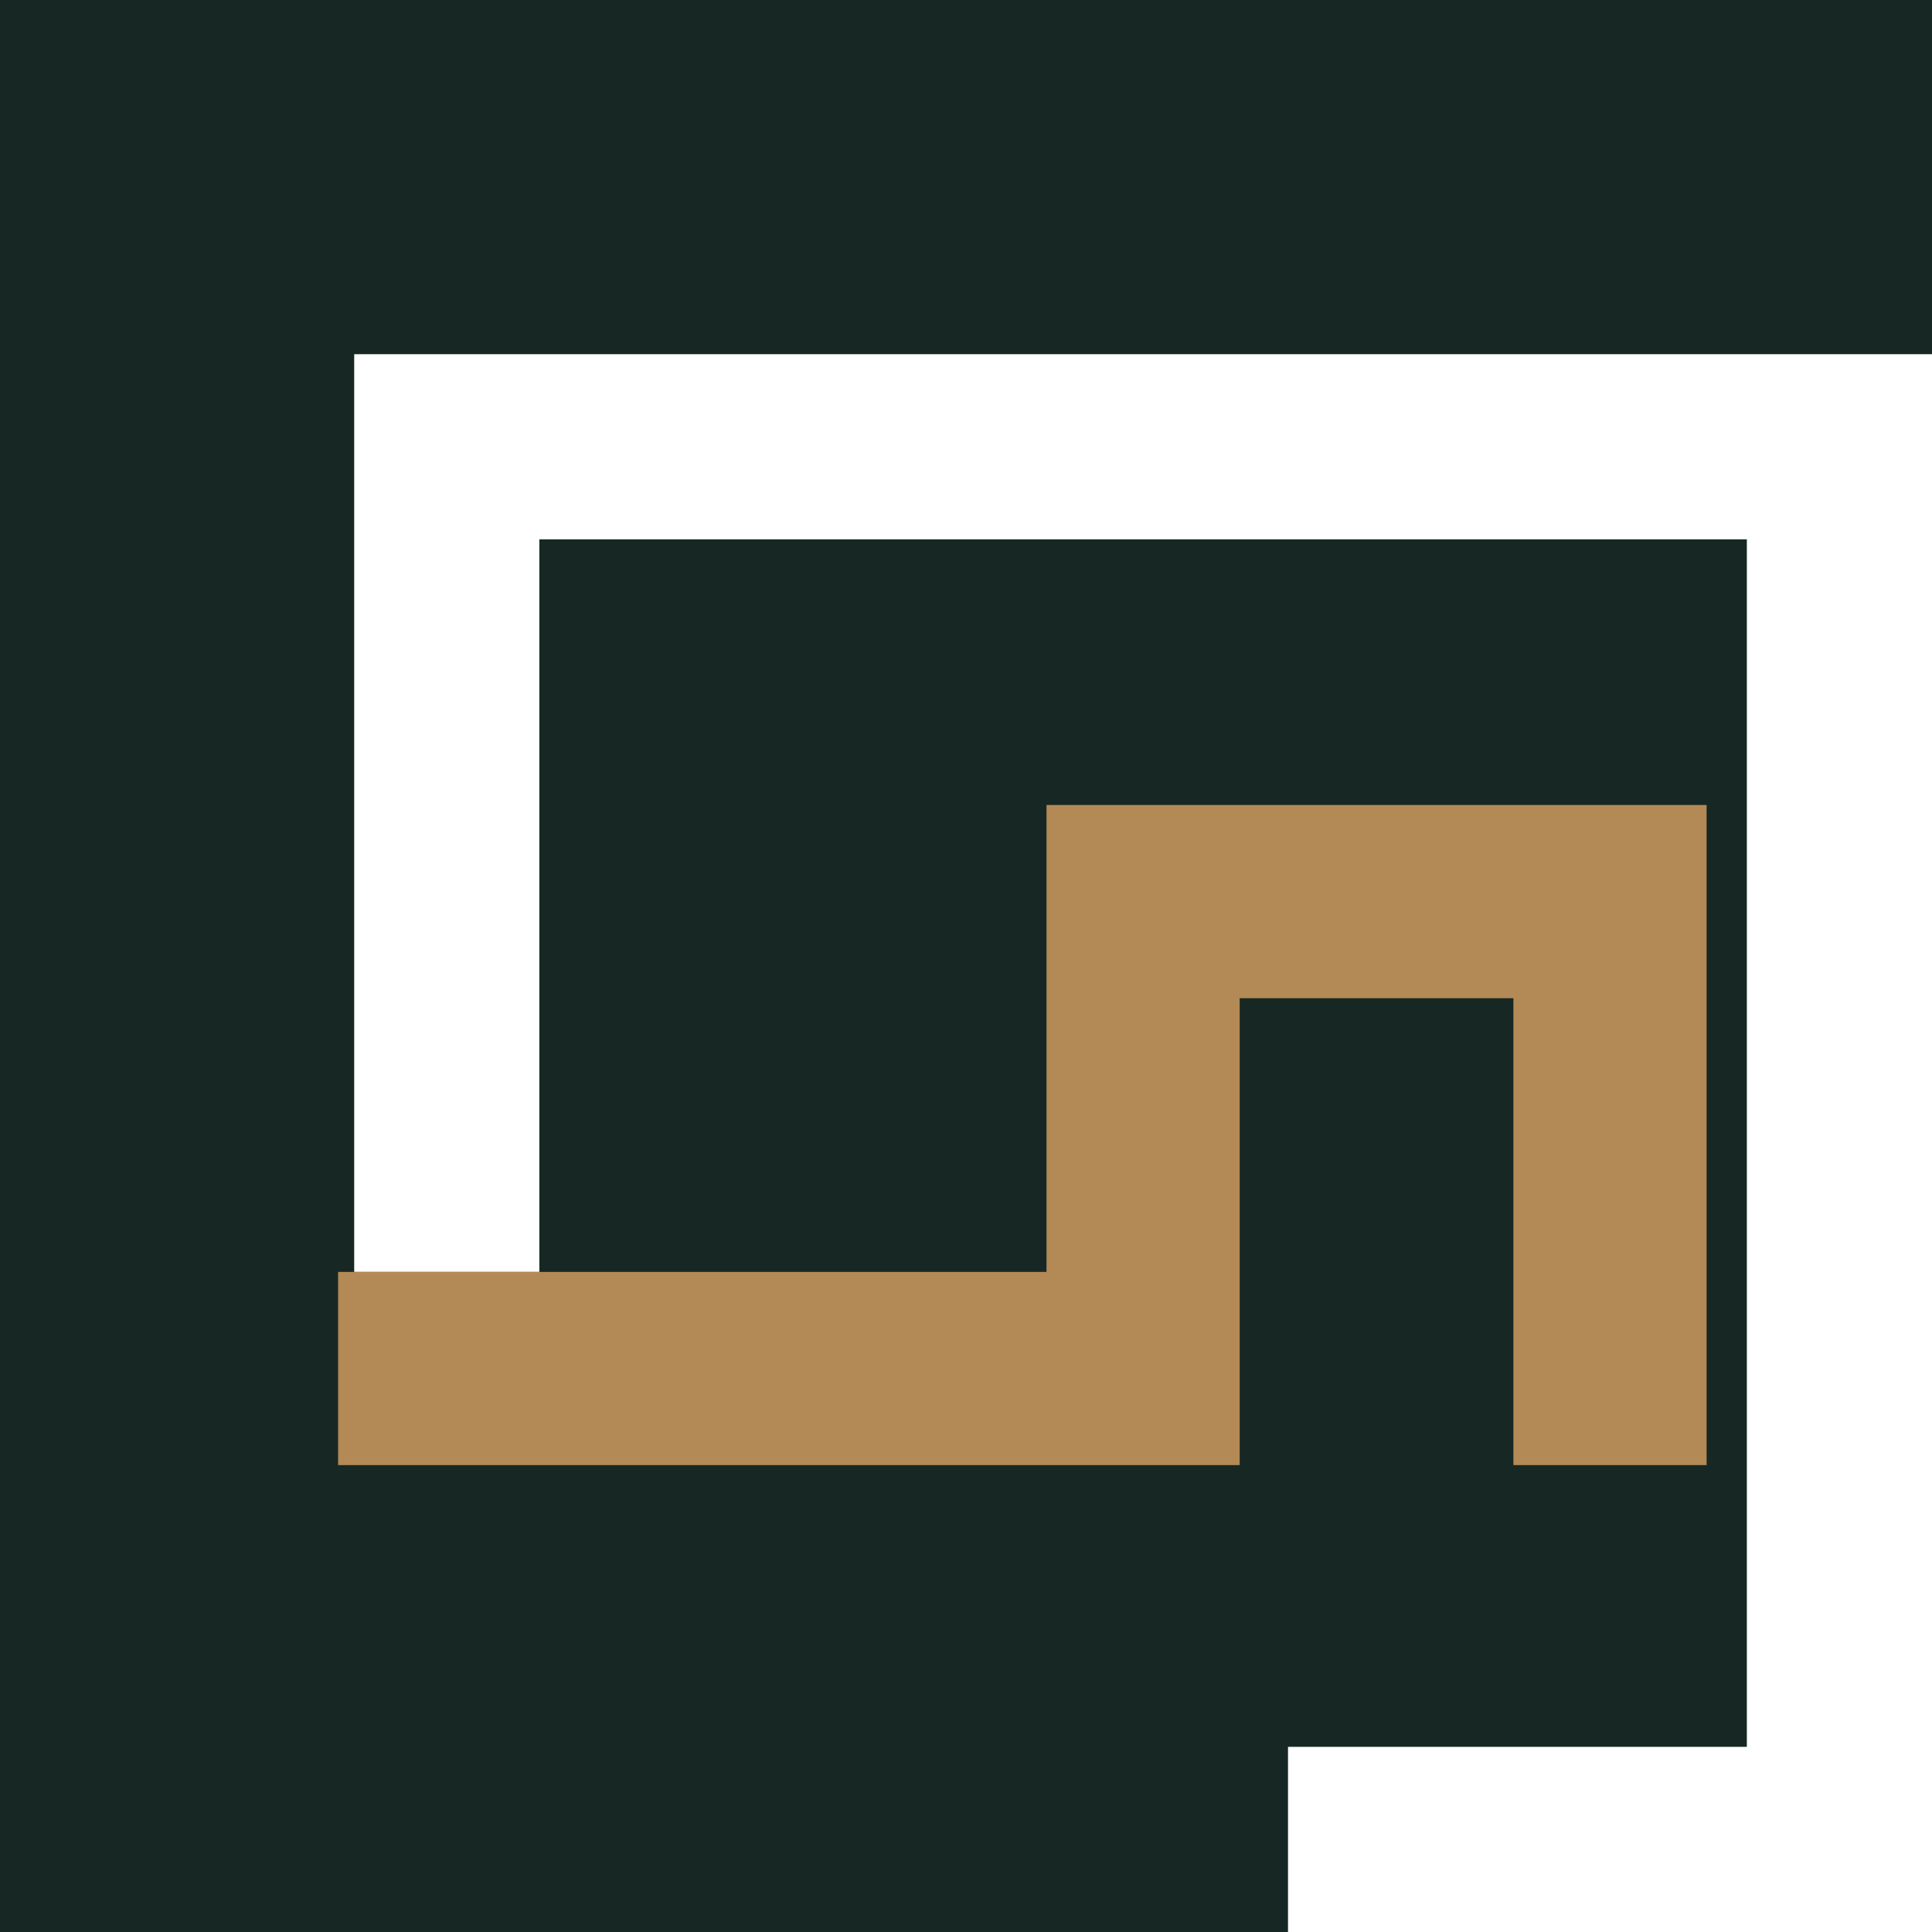
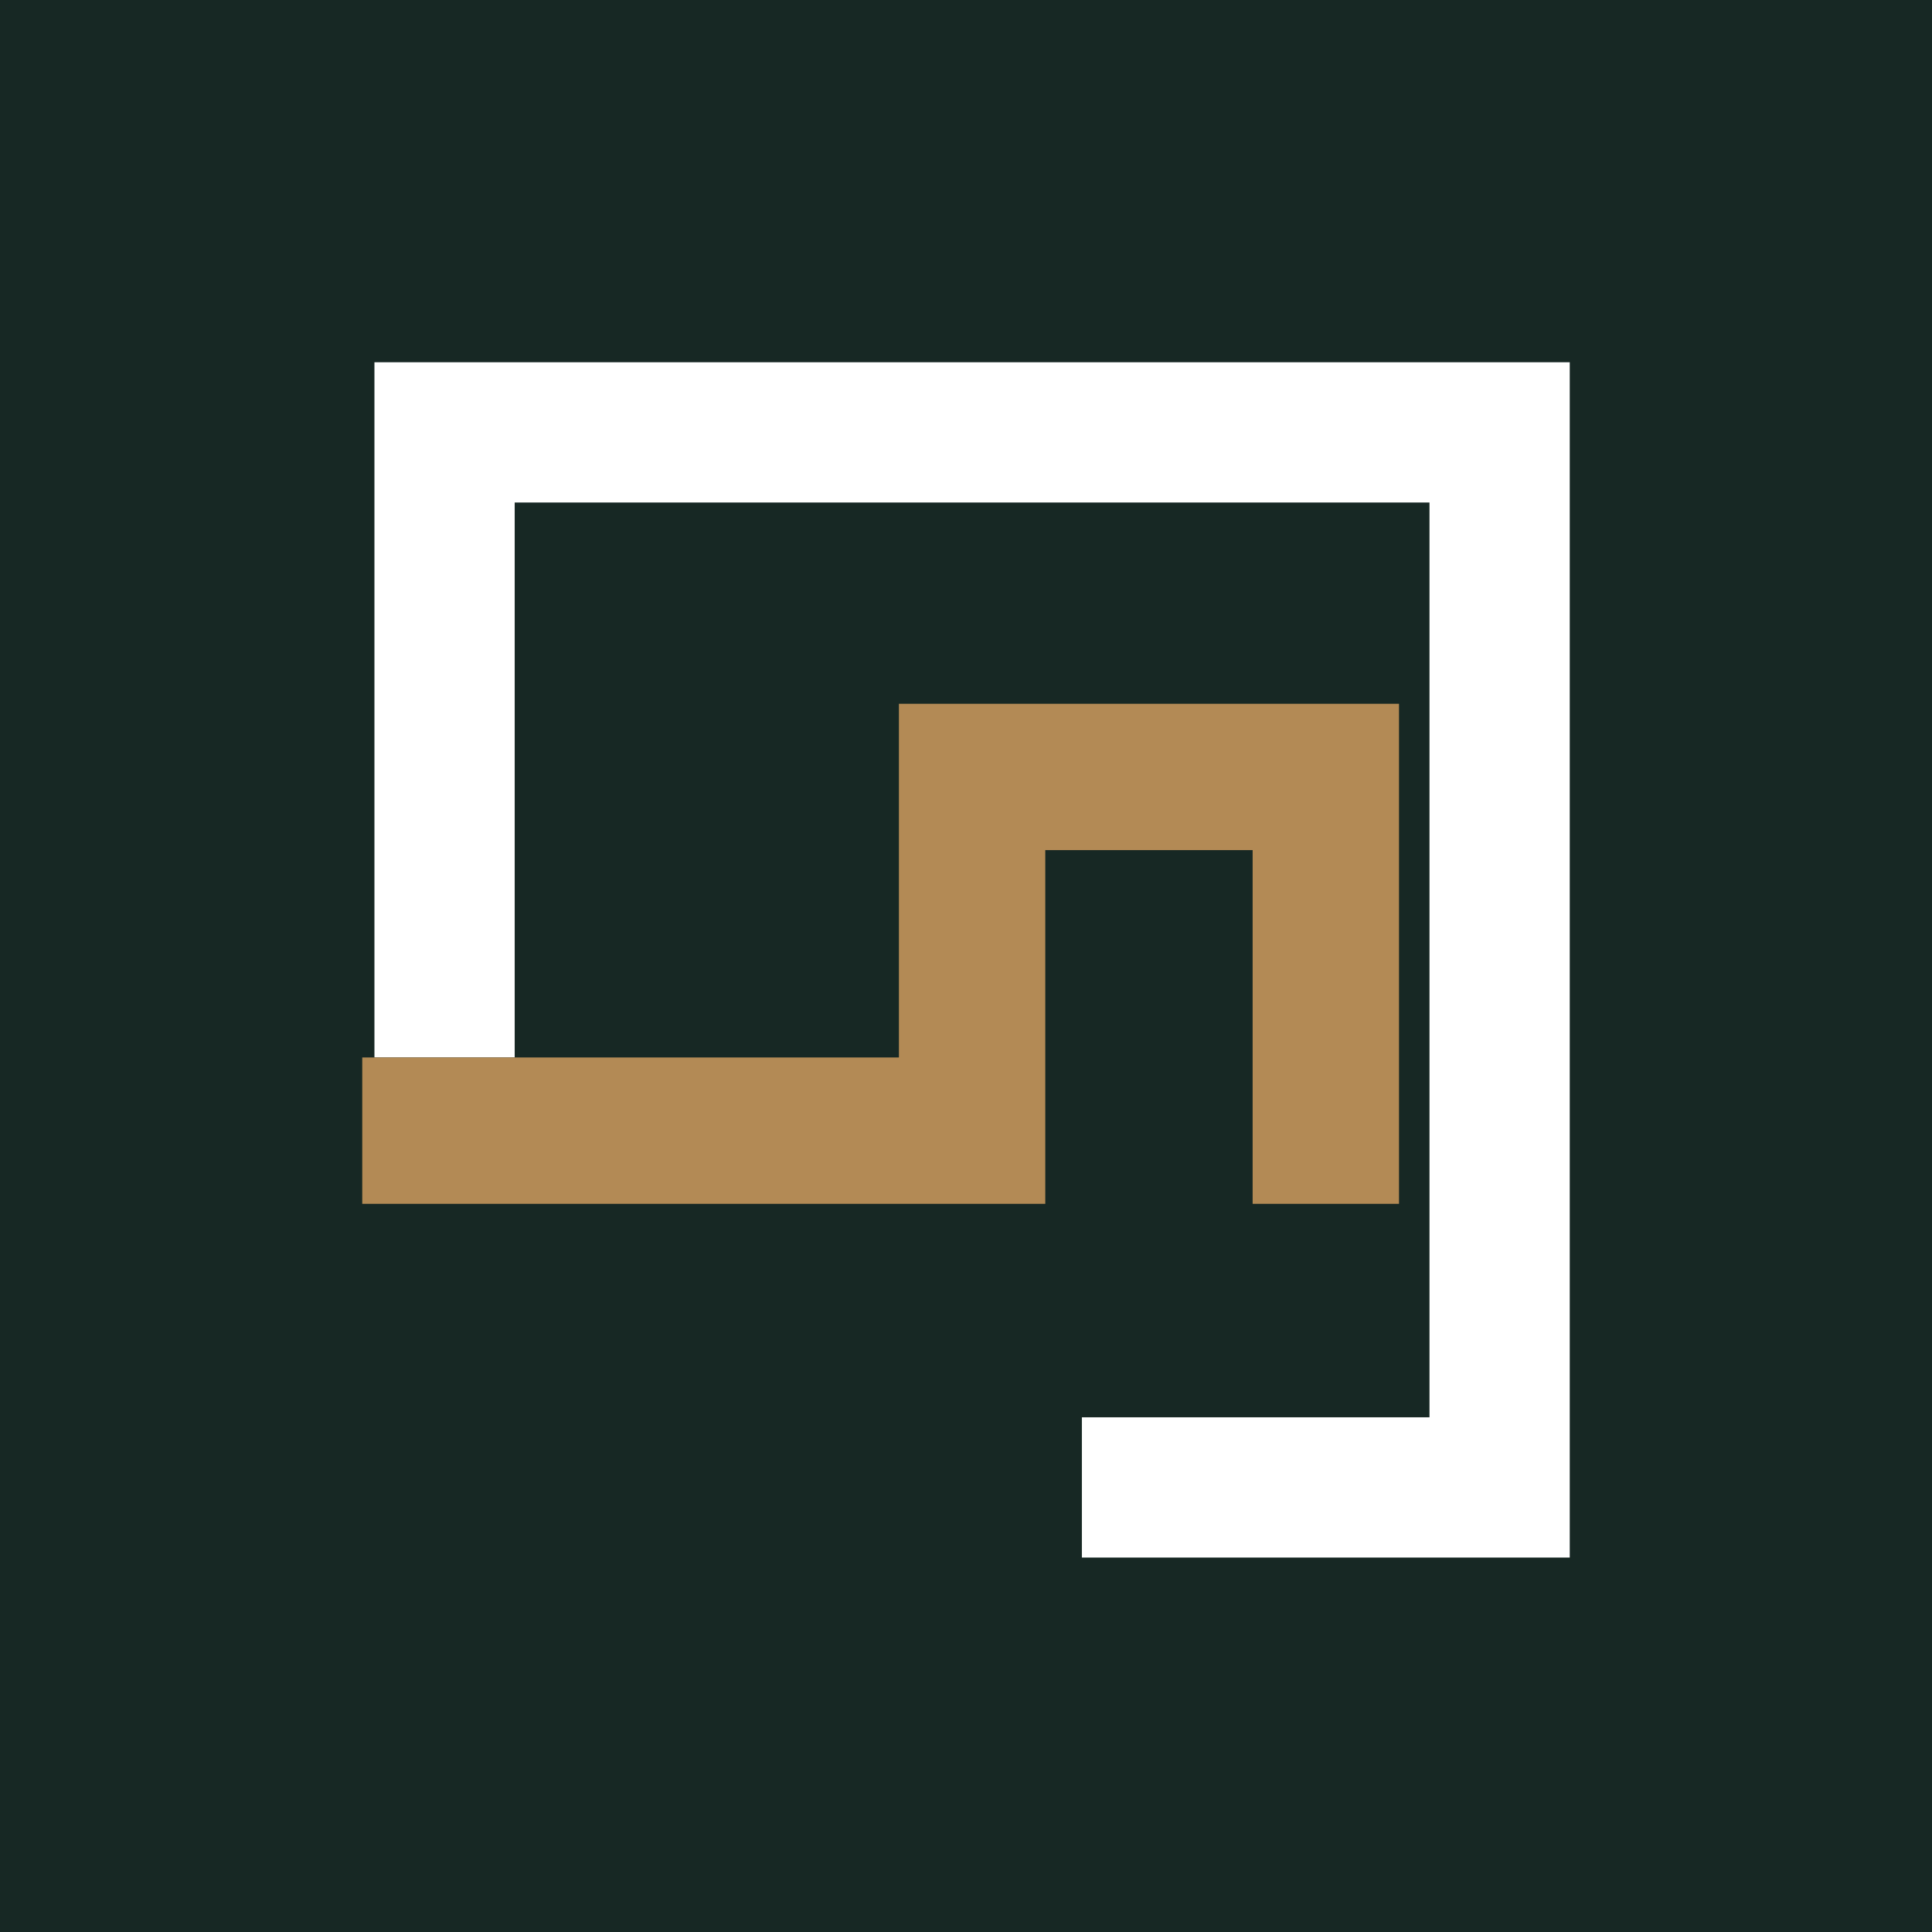
- <svg xmlns="http://www.w3.org/2000/svg" viewBox="0 0 120 120" width="100%" height="100%">
-   <rect width="120" height="120" fill="#172824" />
-   <polygon points="22,79 22,22 120,22 120,120 80,120 80,108.5 108.5,108.5 108.5,33.5 33.5,33.5 33.5,79" fill="#ffffff" />
-   <polygon points="21,79 65,79 65,50 106,50 106,91 94,91 94,62 77,62 77,91 21,91" fill="#b38a55" />
+ <svg xmlns="http://www.w3.org/2000/svg" viewBox="0 0 512 512" width="100%" height="100%">
+   <rect width="512" height="512" fill="#172824" />
+   <polygon points="99.23,280.24 99.23,96.0 416.0,96.0 416.0,412.77 286.71,412.77 286.71,375.6 378.83,375.6 378.83,133.17 136.4,133.17 136.4,280.24" fill="#ffffff" />
+   <polygon points="96.0,280.24 238.22,280.24 238.22,186.51 370.75,186.51 370.75,319.03 331.96,319.03 331.96,225.29 277.01,225.29 277.01,319.03 96.0,319.03" fill="#b38a55" />
</svg>
